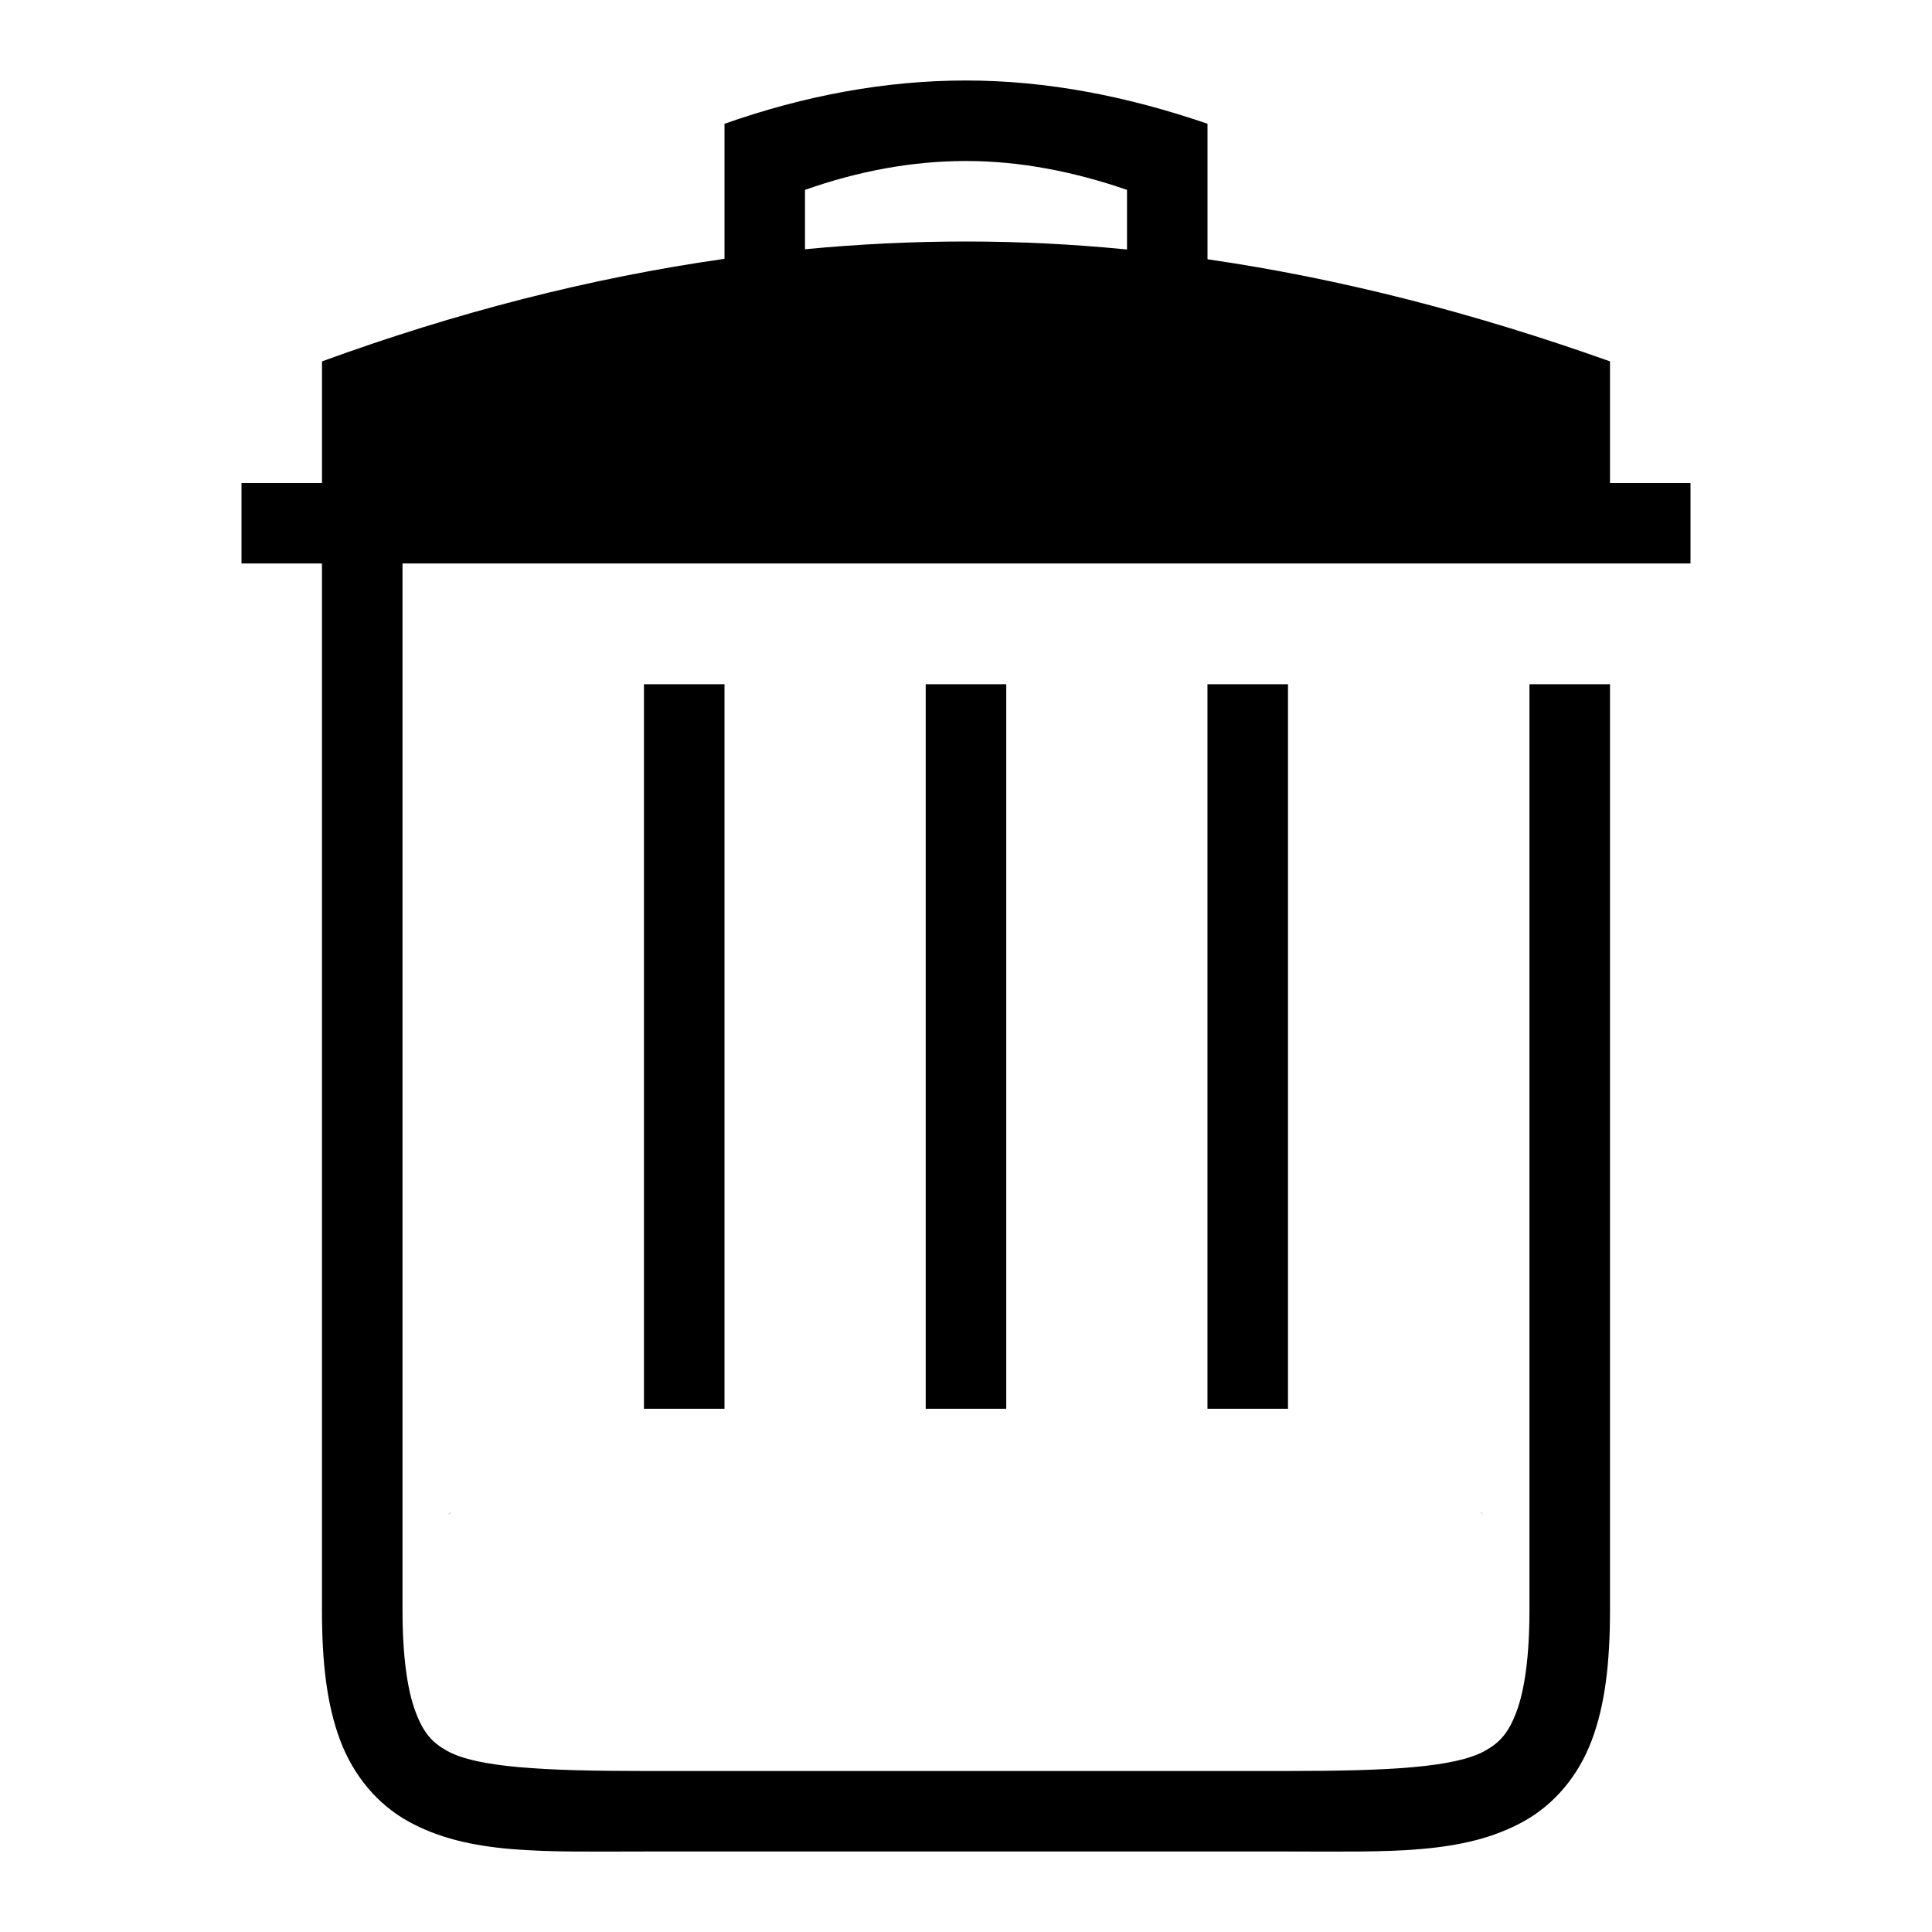
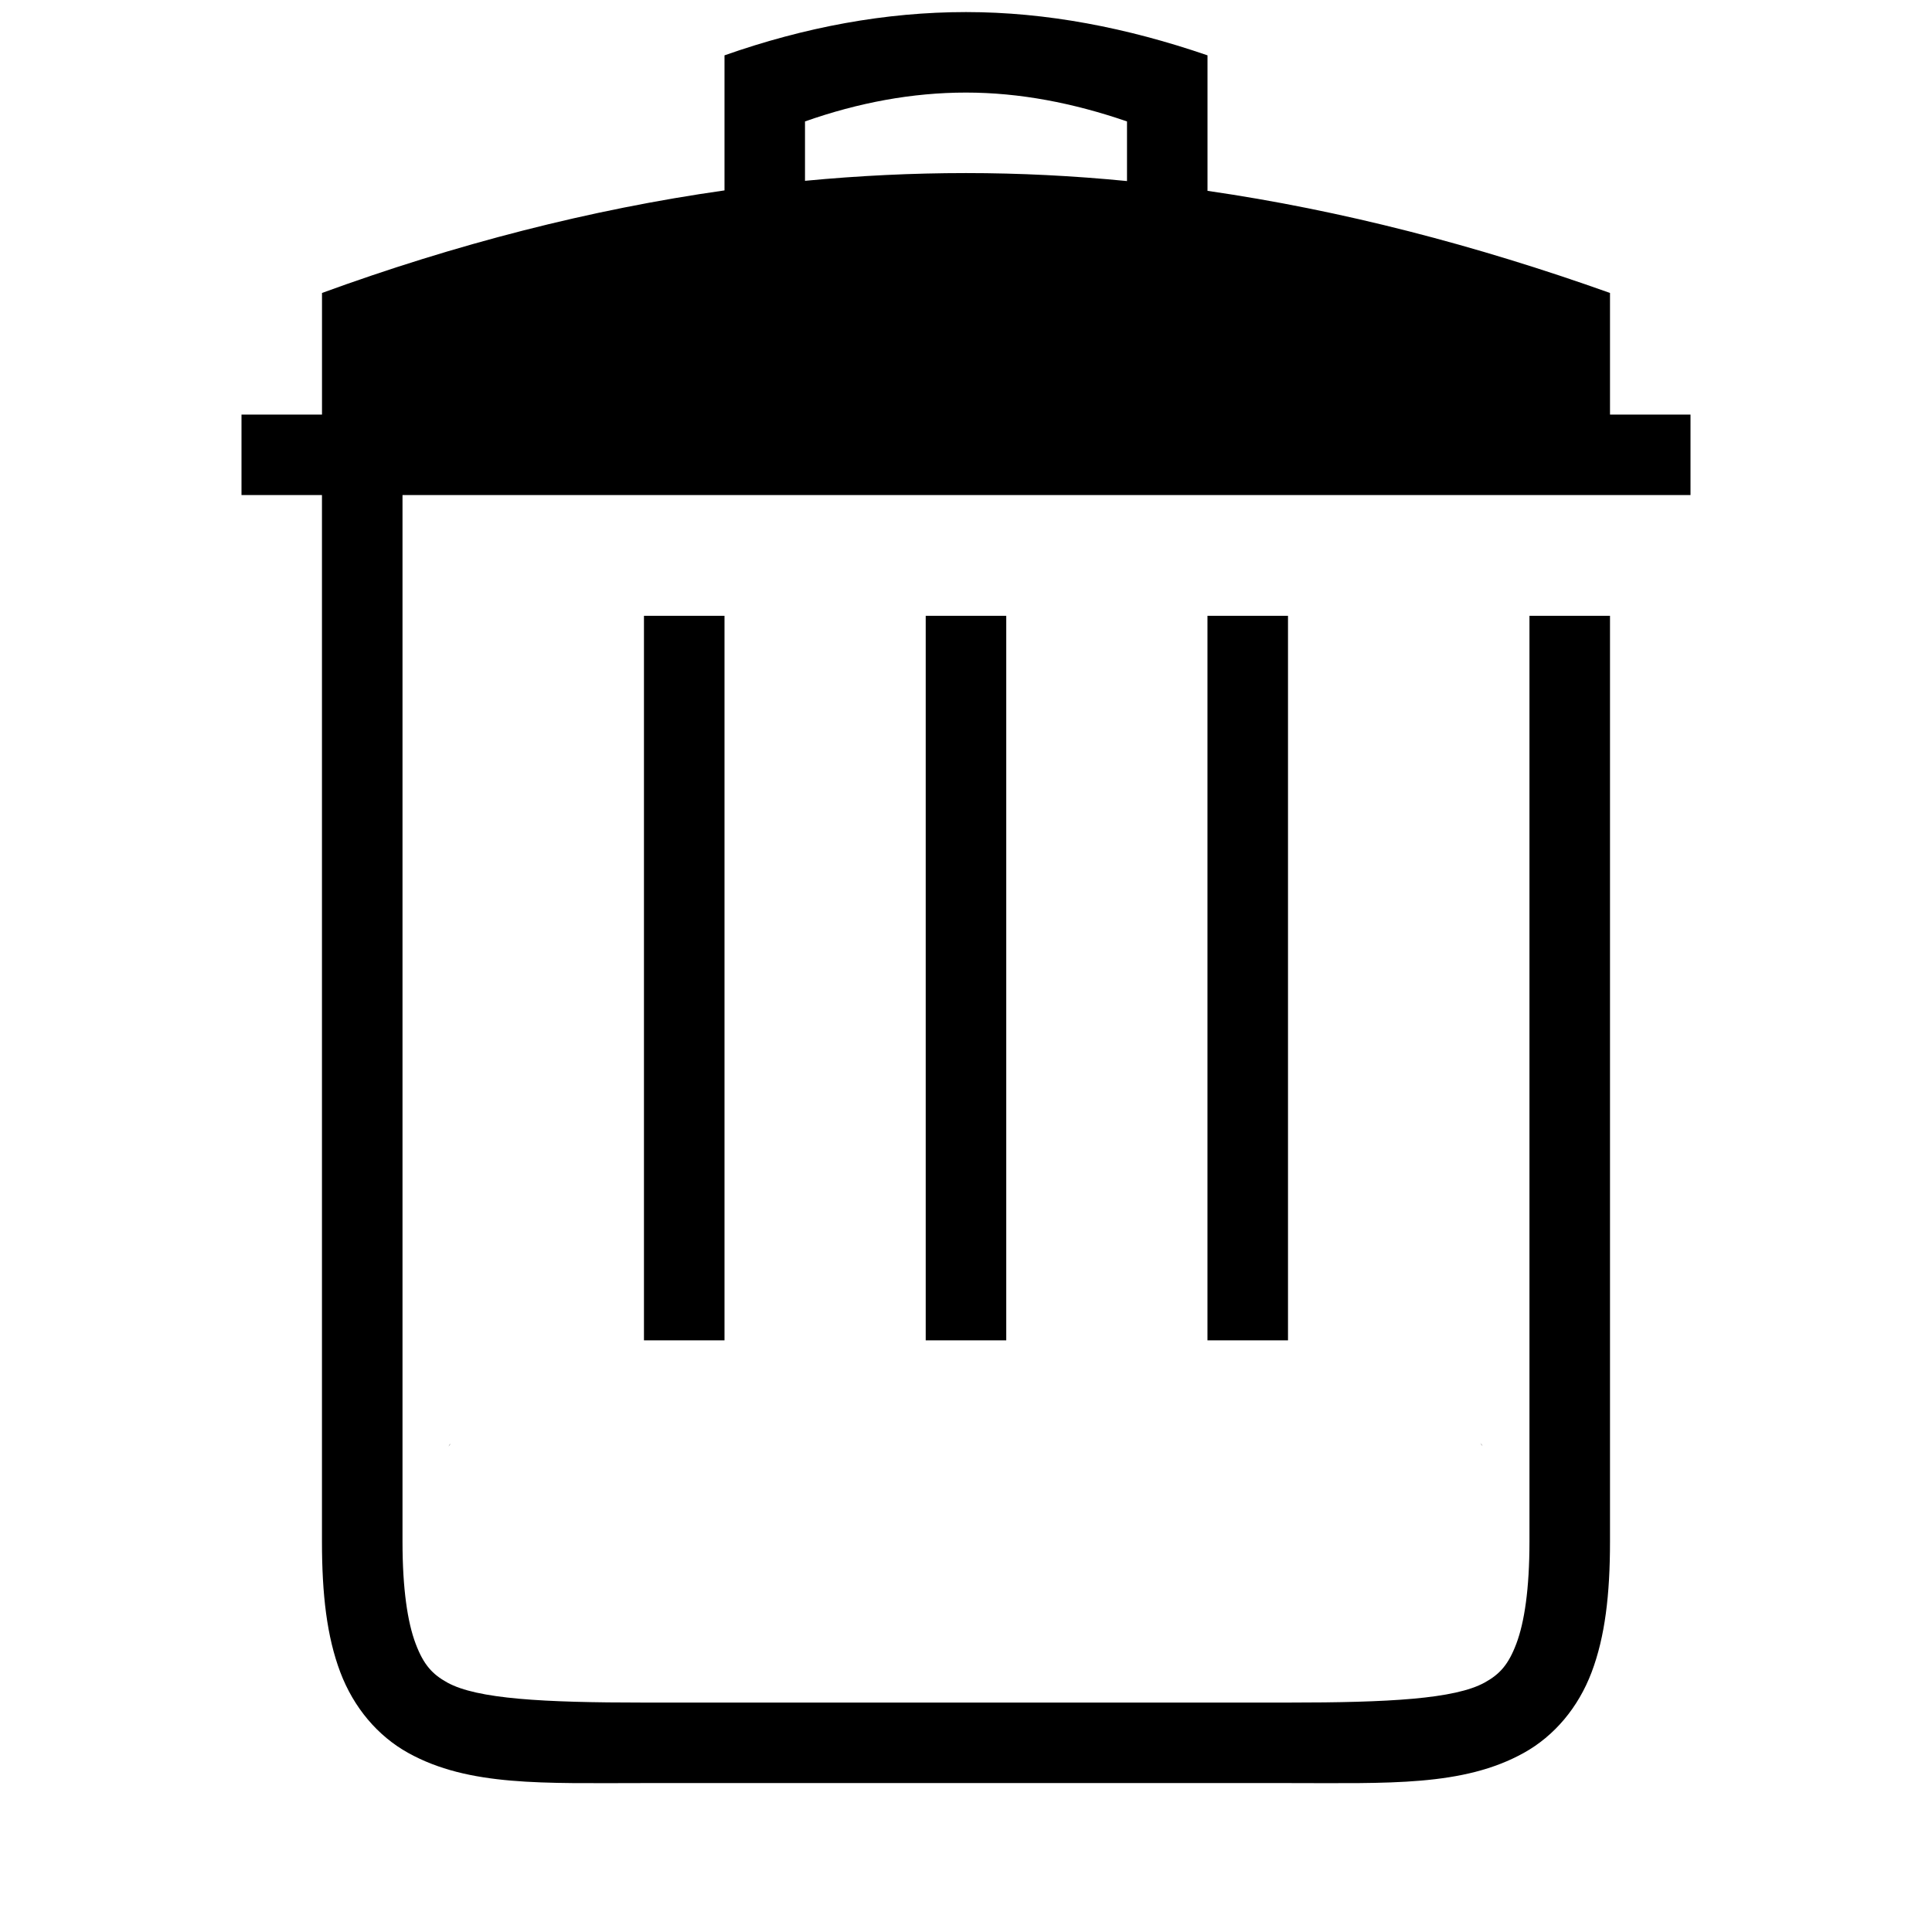
<svg xmlns="http://www.w3.org/2000/svg" width="96" height="96" viewBox="0 0 96 96">
-   <g id="layer1" transform="translate(67.85715,-78.50504)">
+   <g id="layer1" transform="translate(67.85715,-81.90504)">
    <g id="g4845" transform="matrix(0,-1,-1,0,373.5051,516.505)">
      <g id="g4778" transform="matrix(-0.9996045,0,0,1,575.943,-611)">
        <g id="g4780" transform="matrix(-1,0,0,1,576,611)">
          <rect transform="scale(-1,1)" y="345.362" x="-438.002" height="96" width="96.038" id="rect4782" style="fill:none;stroke:none;stroke-width:4" />
          <path style="fill:#000000;fill-opacity:1;fill-rule:nonzero;stroke:none;stroke-width:1" id="path4157" transform="matrix(0,-1,-1.000396,0,438.0025,441.3622)" d="M 48,4 C 44,4 39.992,4.746 36,6.15 l 0,6.711 C 29.327,13.81 22.656,15.53 16,17.957 L 16,24 l -4,0 0,4 2,0 1.998,0 L 20,28 31.998,28 36,28 45.998,28 50,28 59.998,28 64,28 75.998,28 80,28 l 4,0 0,-4 -4,0 0,-6.043 C 73.333,15.582 66.667,13.849 60,12.883 L 60,6.15 C 56,4.776 52,4 48,4 Z m 0,4 c 2.667,0 5.333,0.517 8,1.434 l 0,2.963 C 53.333,12.135 50.667,12 48,12 c -2.666,0 -5.332,0.13 -8,0.385 L 40,9.434 C 42.661,8.497 45.333,8 48,8 Z m -32.002,18 0,54 c 0,2.633 0.245,4.726 0.91,6.488 0.666,1.762 1.859,3.171 3.369,4.01 C 23.297,92.176 27,92 32,92 l 16,0 15.998,0 c 5,0 8.703,0.176 11.723,-1.502 1.51,-0.839 2.702,-2.248 3.367,-4.01 C 79.753,84.726 80,82.633 80,80 l 0,-46 -4.002,0 0,46 c 0,2.367 -0.255,4.024 -0.652,5.074 -0.397,1.051 -0.828,1.517 -1.568,1.928 C 72.297,87.824 68.998,88 63.998,88 L 48,88 47.998,88 32,88 c -5,0 -8.299,-0.176 -9.779,-0.998 -0.74,-0.411 -1.171,-0.877 -1.568,-1.928 C 20.255,84.024 20,82.367 20,80 l 0,-54 z m 16,8 0,36 L 36,70 36,34 Z m 14,0 0,36 L 50,70 50,34 Z m 14,0 0,36 L 64,70 64,34 Z m 13.561,41.115 0.111,0.145 c -0.021,-0.026 -0.032,-0.059 -0.053,-0.086 -0.017,-0.022 -0.042,-0.036 -0.059,-0.059 z m -51.162,0.014 c -0.017,0.022 -0.042,0.038 -0.059,0.061 -0.021,0.026 -0.031,0.06 -0.053,0.086 z" />
        </g>
      </g>
    </g>
  </g>
</svg>
